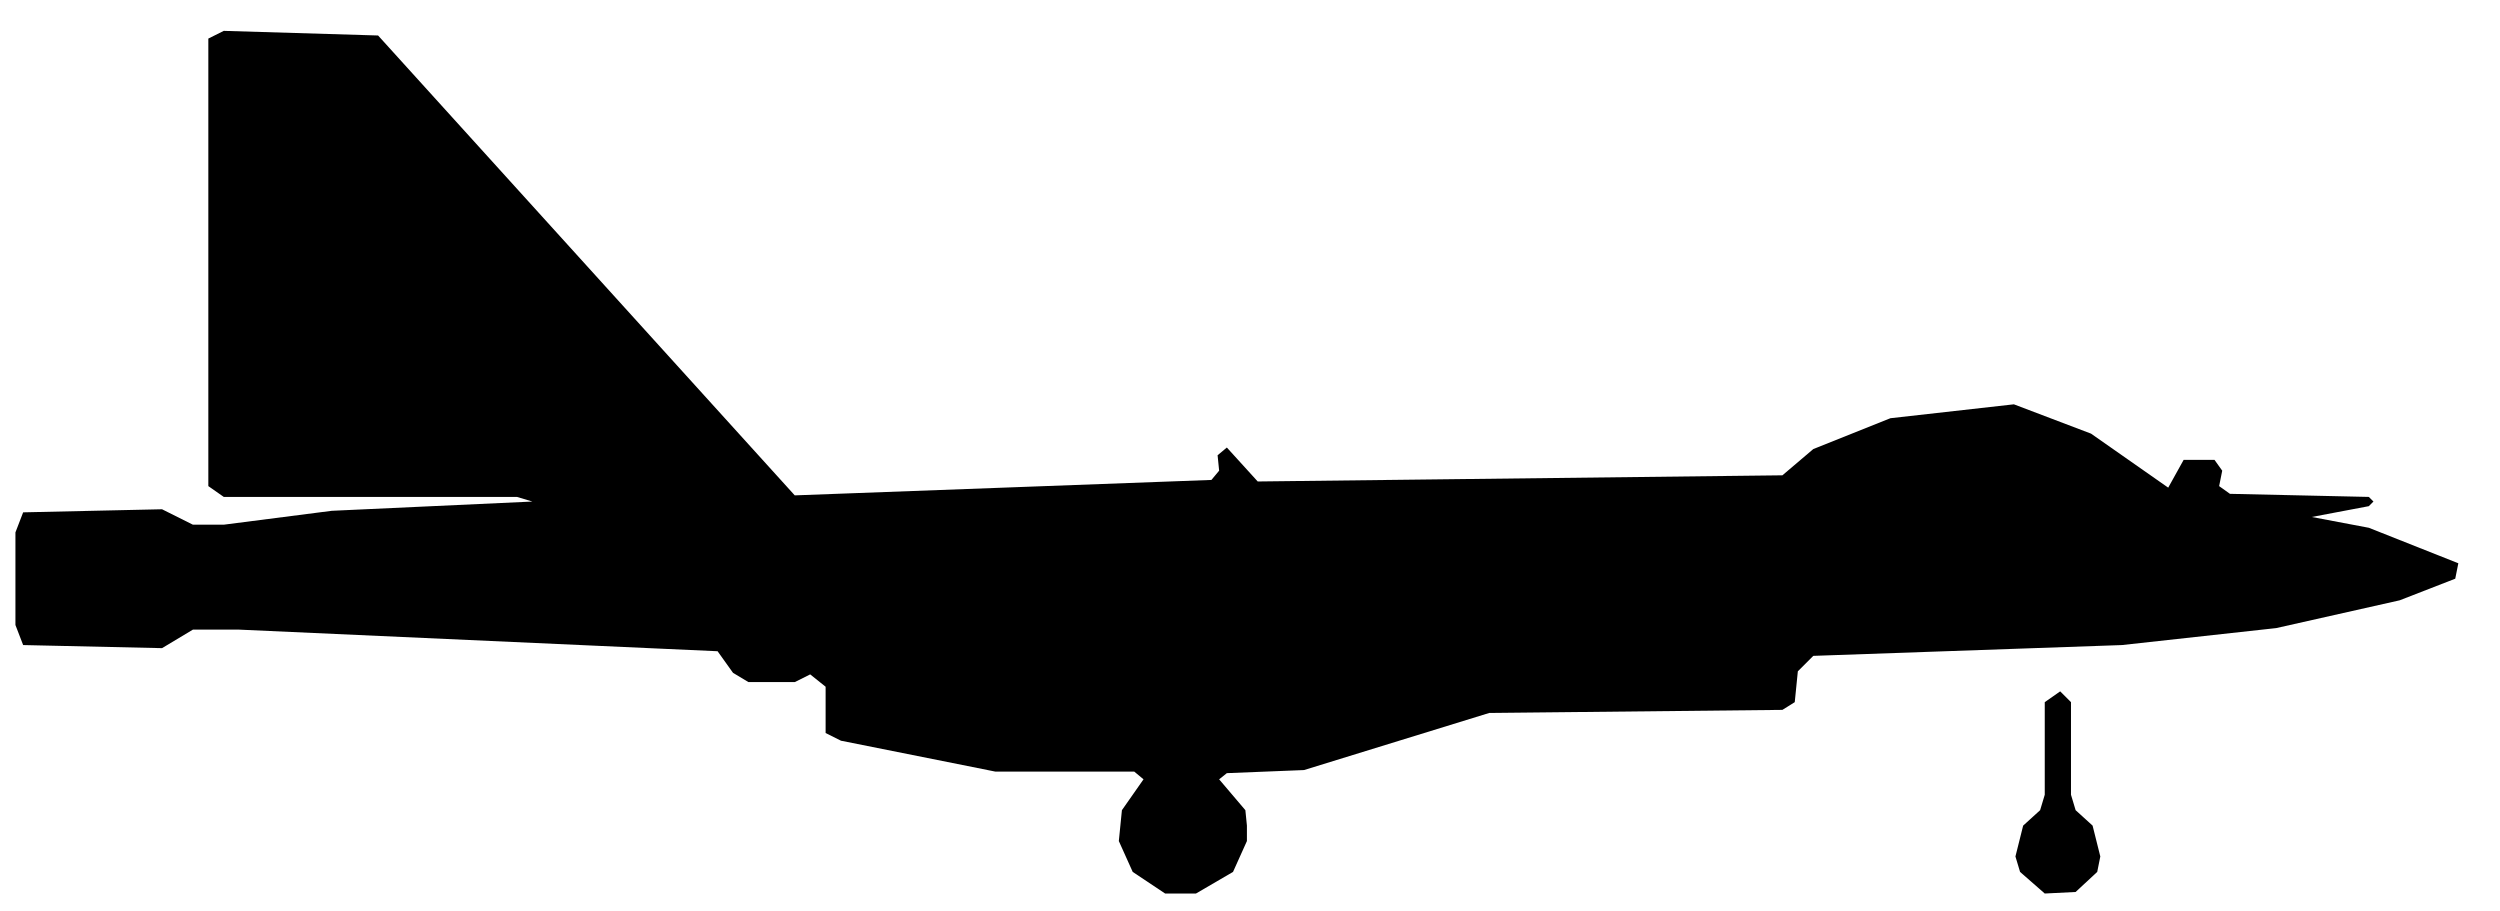
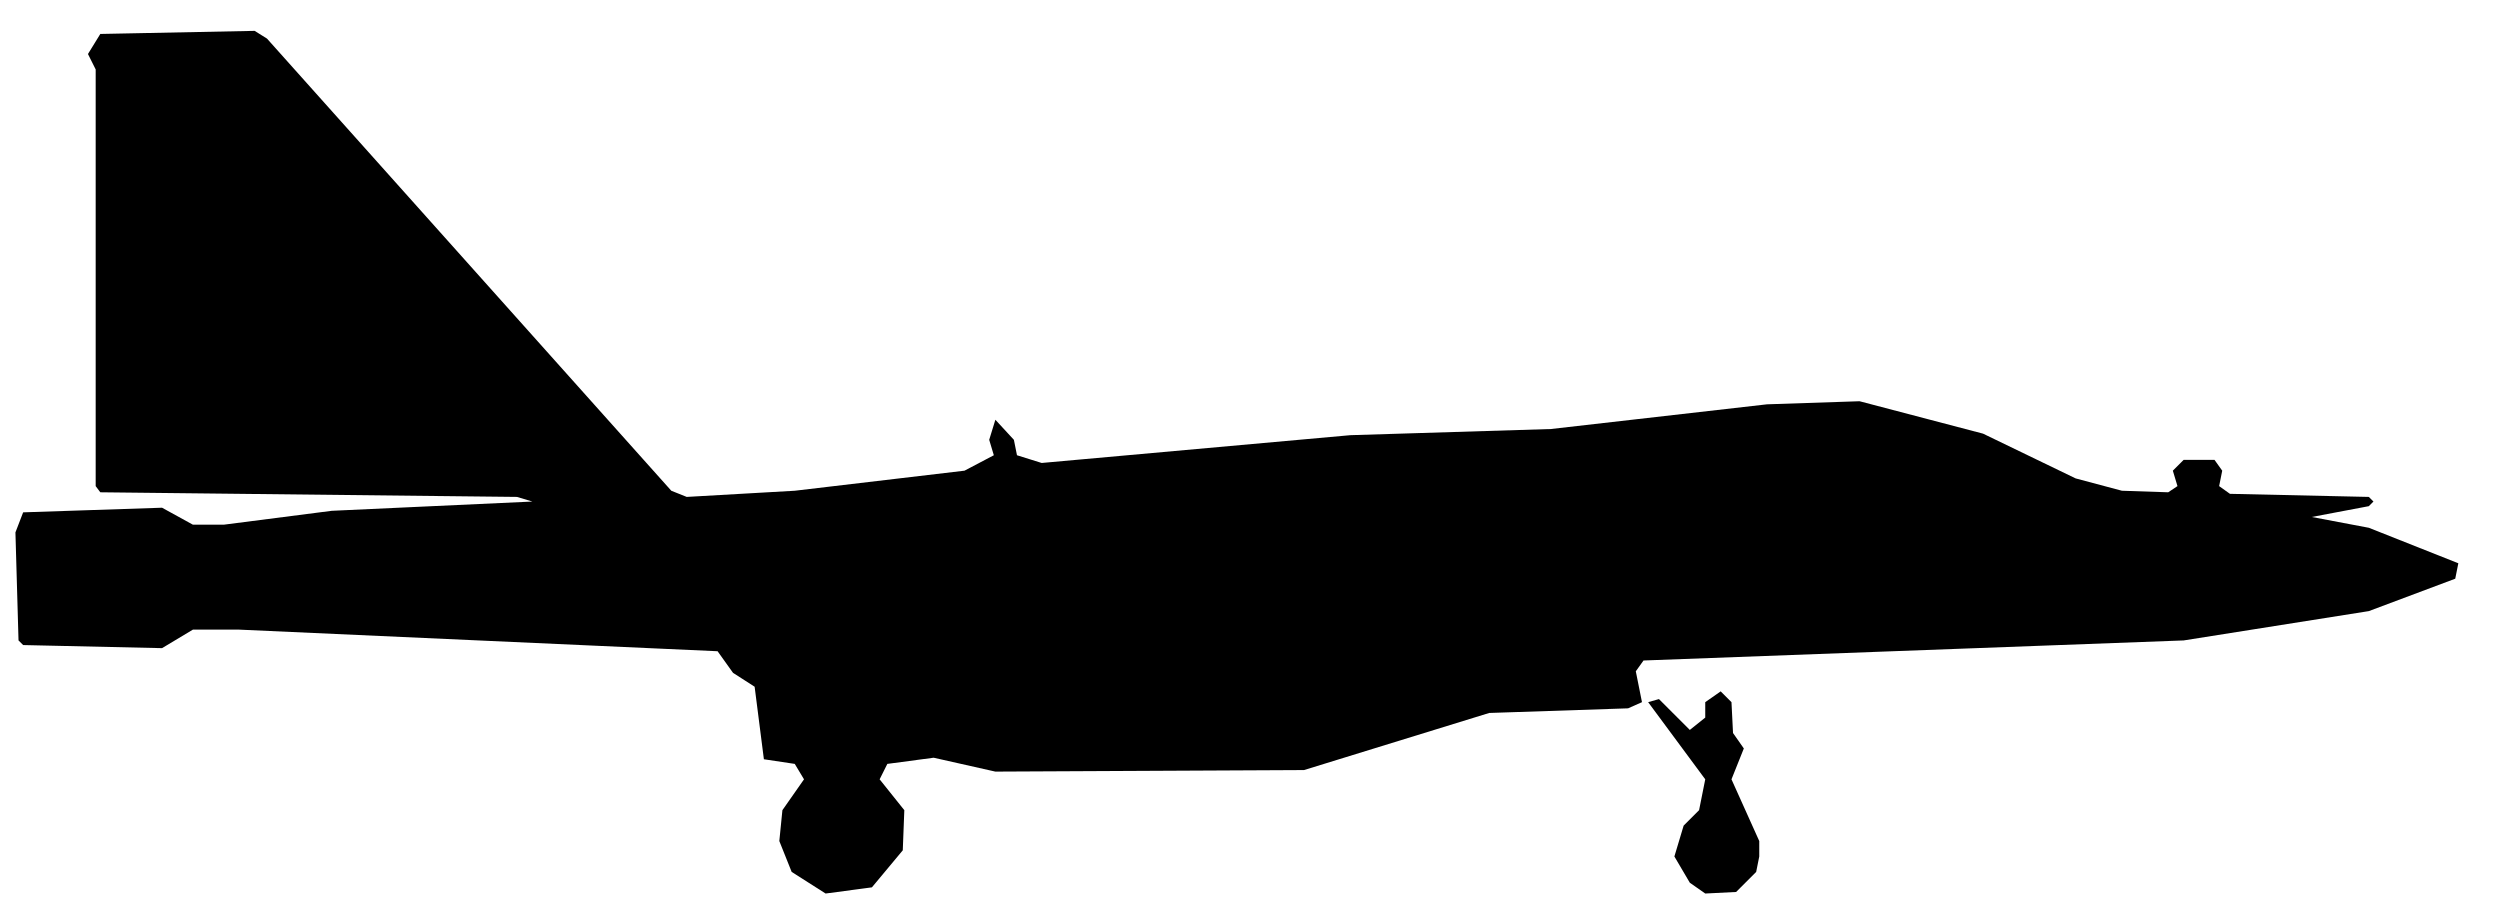
<svg xmlns="http://www.w3.org/2000/svg" viewBox="0 0 162 59" width="162" height="59" fill="currentColor" fill-rule="evenodd">
-   <path d="M75.5 57.9L77.5 57.9L79.9 56.5L80.8 54.5L80.8 53.5L80.7 52.5L79 50.5L79.5 50.1L84.5 49.9L96.5 46.2L115.5 46L116.3 45.5L116.5 43.5L117.5 42.5L137.5 41.8L147.5 40.7L155.5 38.9L159.1 37.5L159.3 36.5L153.5 34.2L149.8 33.5L153.5 32.8L153.8 32.5L153.5 32.2L144.5 32L143.8 31.5L144 30.5L143.5 29.8L141.5 29.8L140.5 31.6L135.5 28.1L130.5 26.2L122.5 27.1L117.5 29.1L115.5 30.8L81.5 31.2L79.5 29L78.9 29.5L79 30.5L78.5 31.1L51.5 32.1L24.5 2.3L14.5 2L13.5 2.5L13.5 31.5L14.5 32.2L33.5 32.2L34.5 32.5L21.5 33.1L14.5 34L12.5 34L10.5 33L1.5 33.2L1 34.5L1 40.5L1.5 41.8L10.5 42L12.5 40.8L15.5 40.8L46.5 42.2L47.5 43.6L48.5 44.2L51.5 44.2L52.5 43.7L53.5 44.5L53.5 47.5L54.5 48L64.5 50L73.5 50L74.1 50.5L72.7 52.5L72.5 54.5L73.4 56.5ZM132.5 57.9L134.5 57.8L135.9 56.5L136.1 55.5L135.6 53.5L134.5 52.5L134.2 51.5L134.2 45.5L133.5 44.8L132.5 45.5L132.5 51.5L132.2 52.5L131.1 53.5L130.6 55.5L130.9 56.5Z" />
+   <path d="M53.5 57.9L56.5 57.5L58.5 55.1L58.6 52.5L57 50.5L57.5 49.5L60.5 49.1L64.5 50L84.5 49.9L96.5 46.2L105.5 45.9L106.4 45.5L106 43.5L106.5 42.8L141.5 41.5L153.5 39.6L159.1 37.5L159.3 36.5L153.5 34.2L149.8 33.5L153.5 32.8L153.8 32.5L153.5 32.2L144.5 32L143.8 31.5L144 30.5L143.5 29.8L141.5 29.8L140.8 30.5L141.1 31.5L140.5 31.9L137.5 31.8L134.5 31L128.5 28.1L120.5 26L114.5 26.2L100.5 27.8L87.5 28.2L67.5 30L65.9 29.5L65.7 28.5L64.5 27.2L64.1 28.5L64.4 29.5L62.5 30.5L51.5 31.8L44.5 32.2L43.5 31.8L17.3 2.5L16.5 2L6.5 2.2L5.7 3.5L6.2 4.5L6.2 31.5L6.5 31.9L33.5 32.2L34.5 32.5L21.5 33.1L14.5 34L12.5 34L10.5 32.9L1.5 33.2L1 34.5L1.2 41.5L1.5 41.8L10.5 42L12.5 40.8L15.5 40.8L46.5 42.2L47.5 43.6L48.9 44.5L49.5 49.2L51.5 49.5L52.1 50.5L50.7 52.5L50.5 54.5L51.3 56.5ZM110.5 57.9L112.5 57.8L113.8 56.5L114 55.5L114 54.5L112.2 50.5L113 48.5L112.3 47.5L112.2 45.5L111.5 44.8L110.5 45.5L110.5 46.5L109.5 47.3L107.5 45.3L106.8 45.5L110.5 50.5L110.1 52.5L109.1 53.5L108.5 55.5L109.5 57.2Z" />
</svg>
